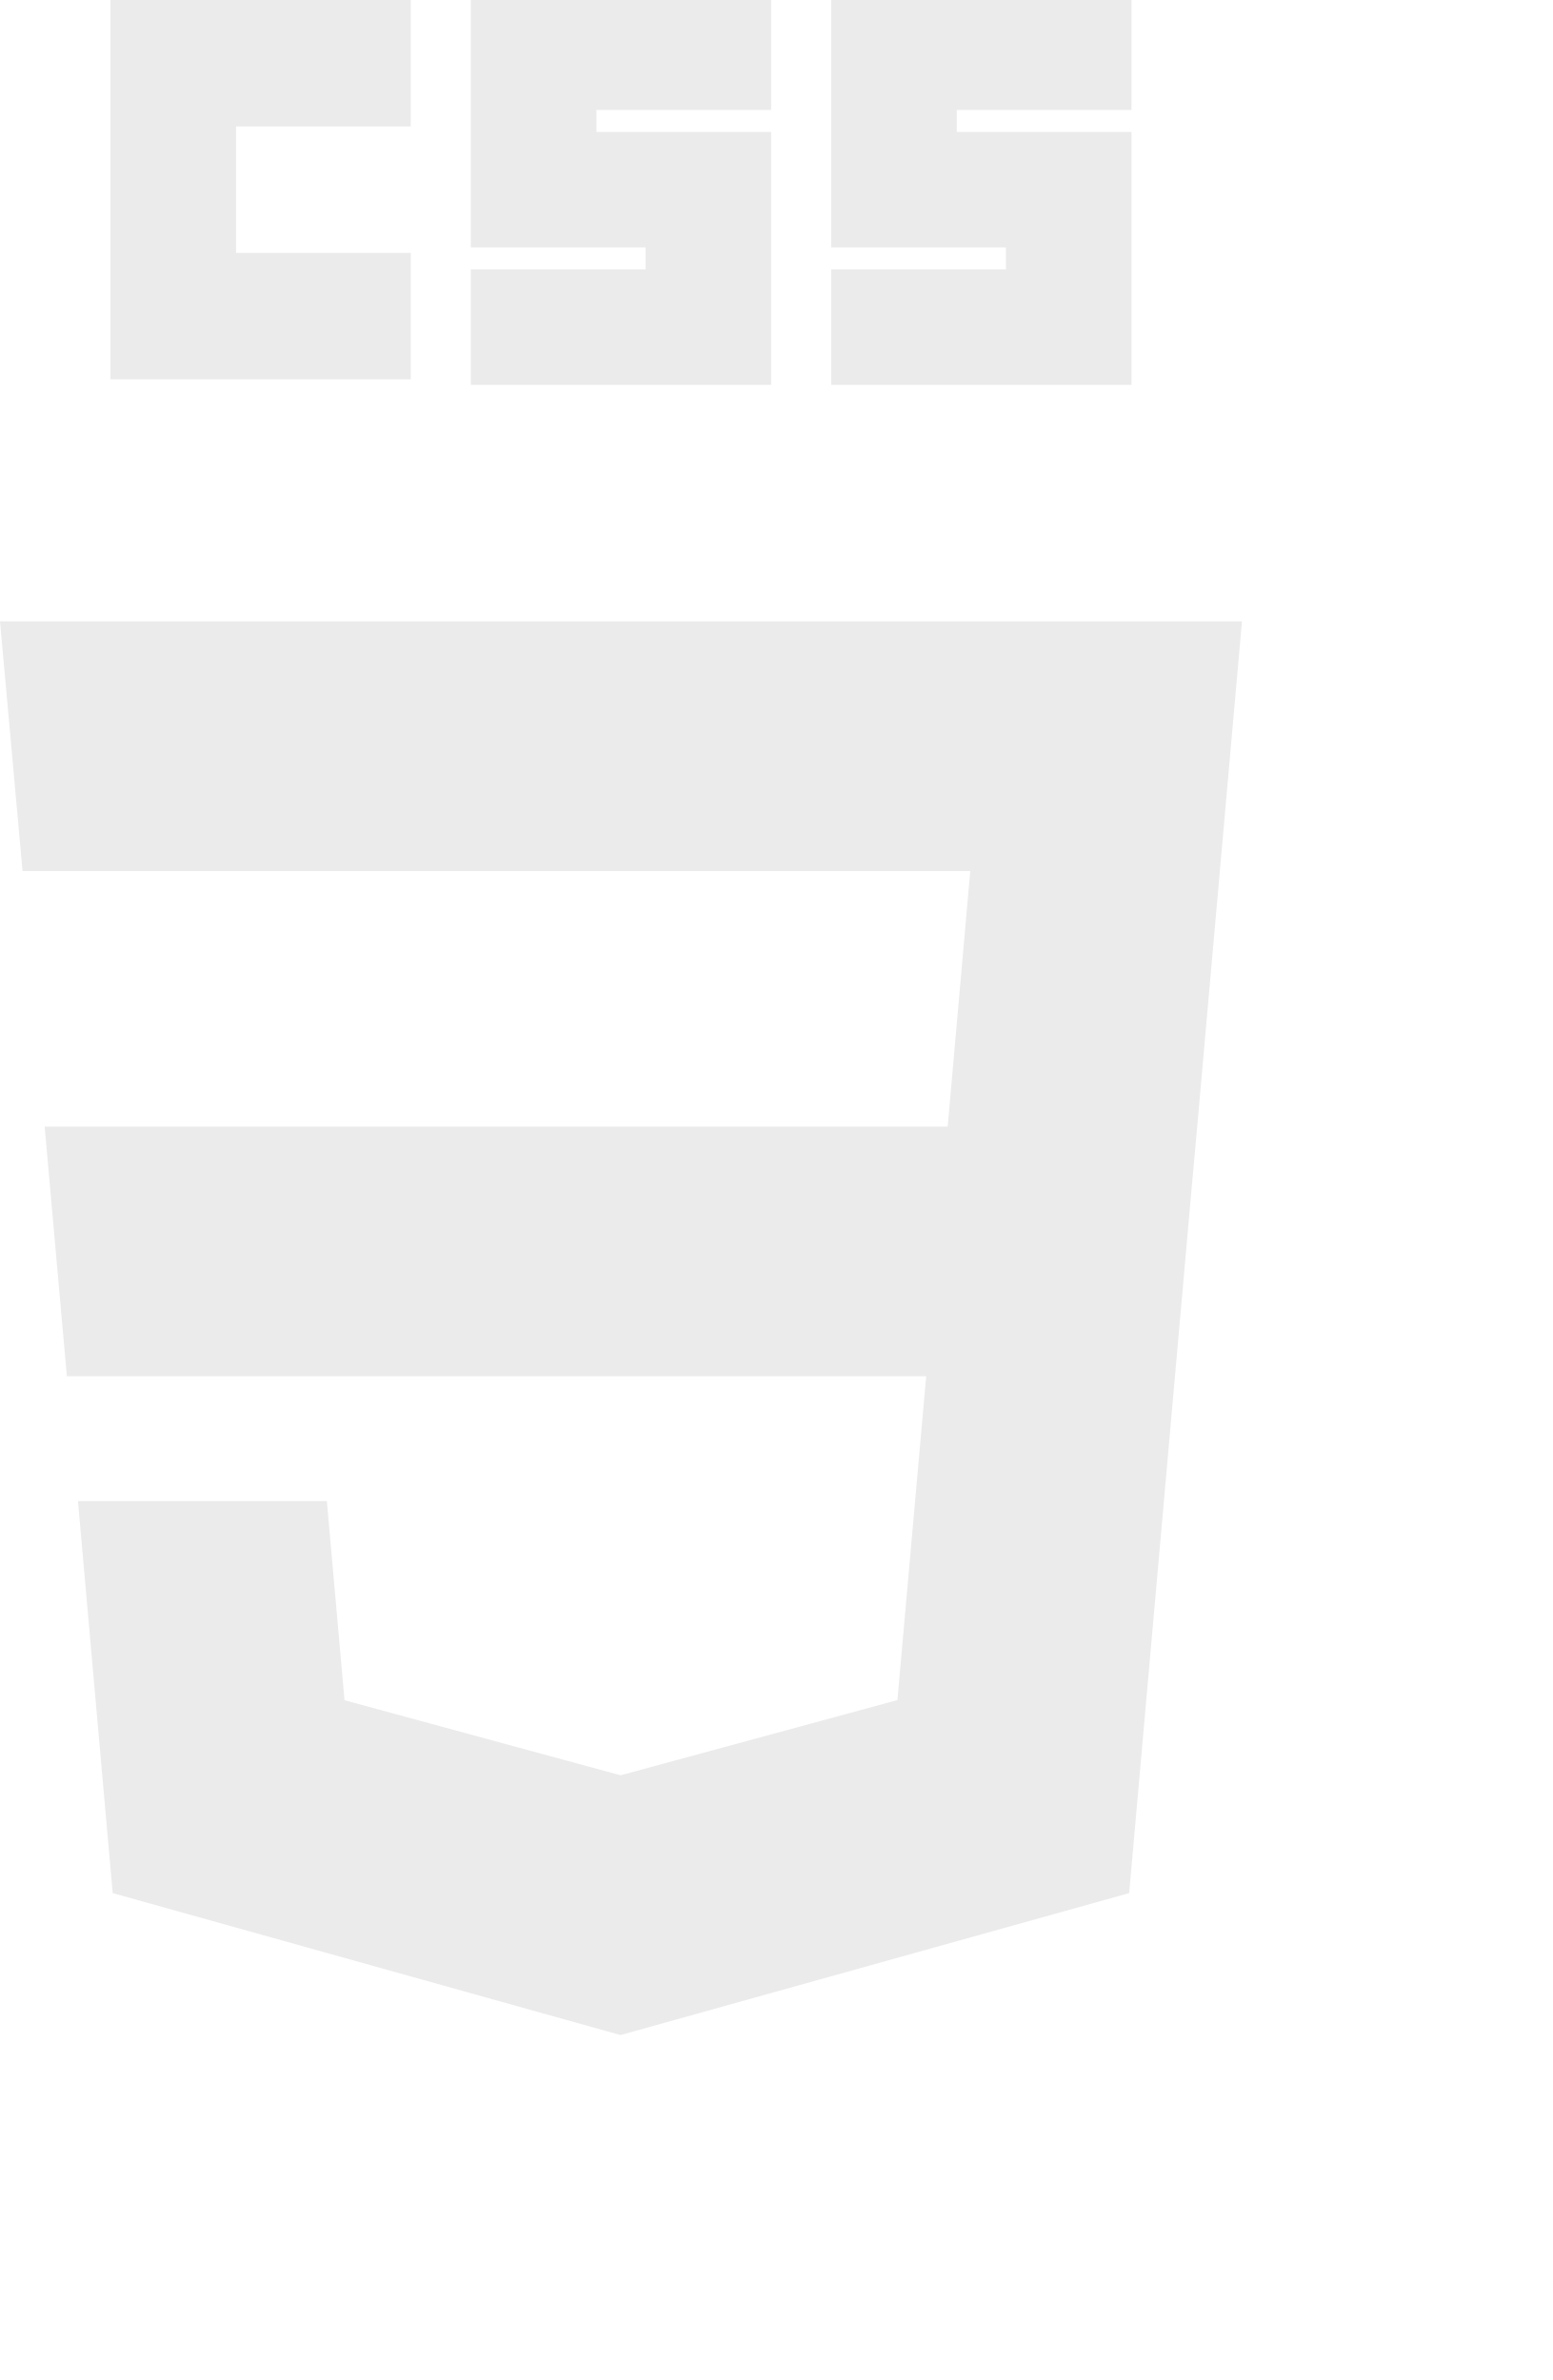
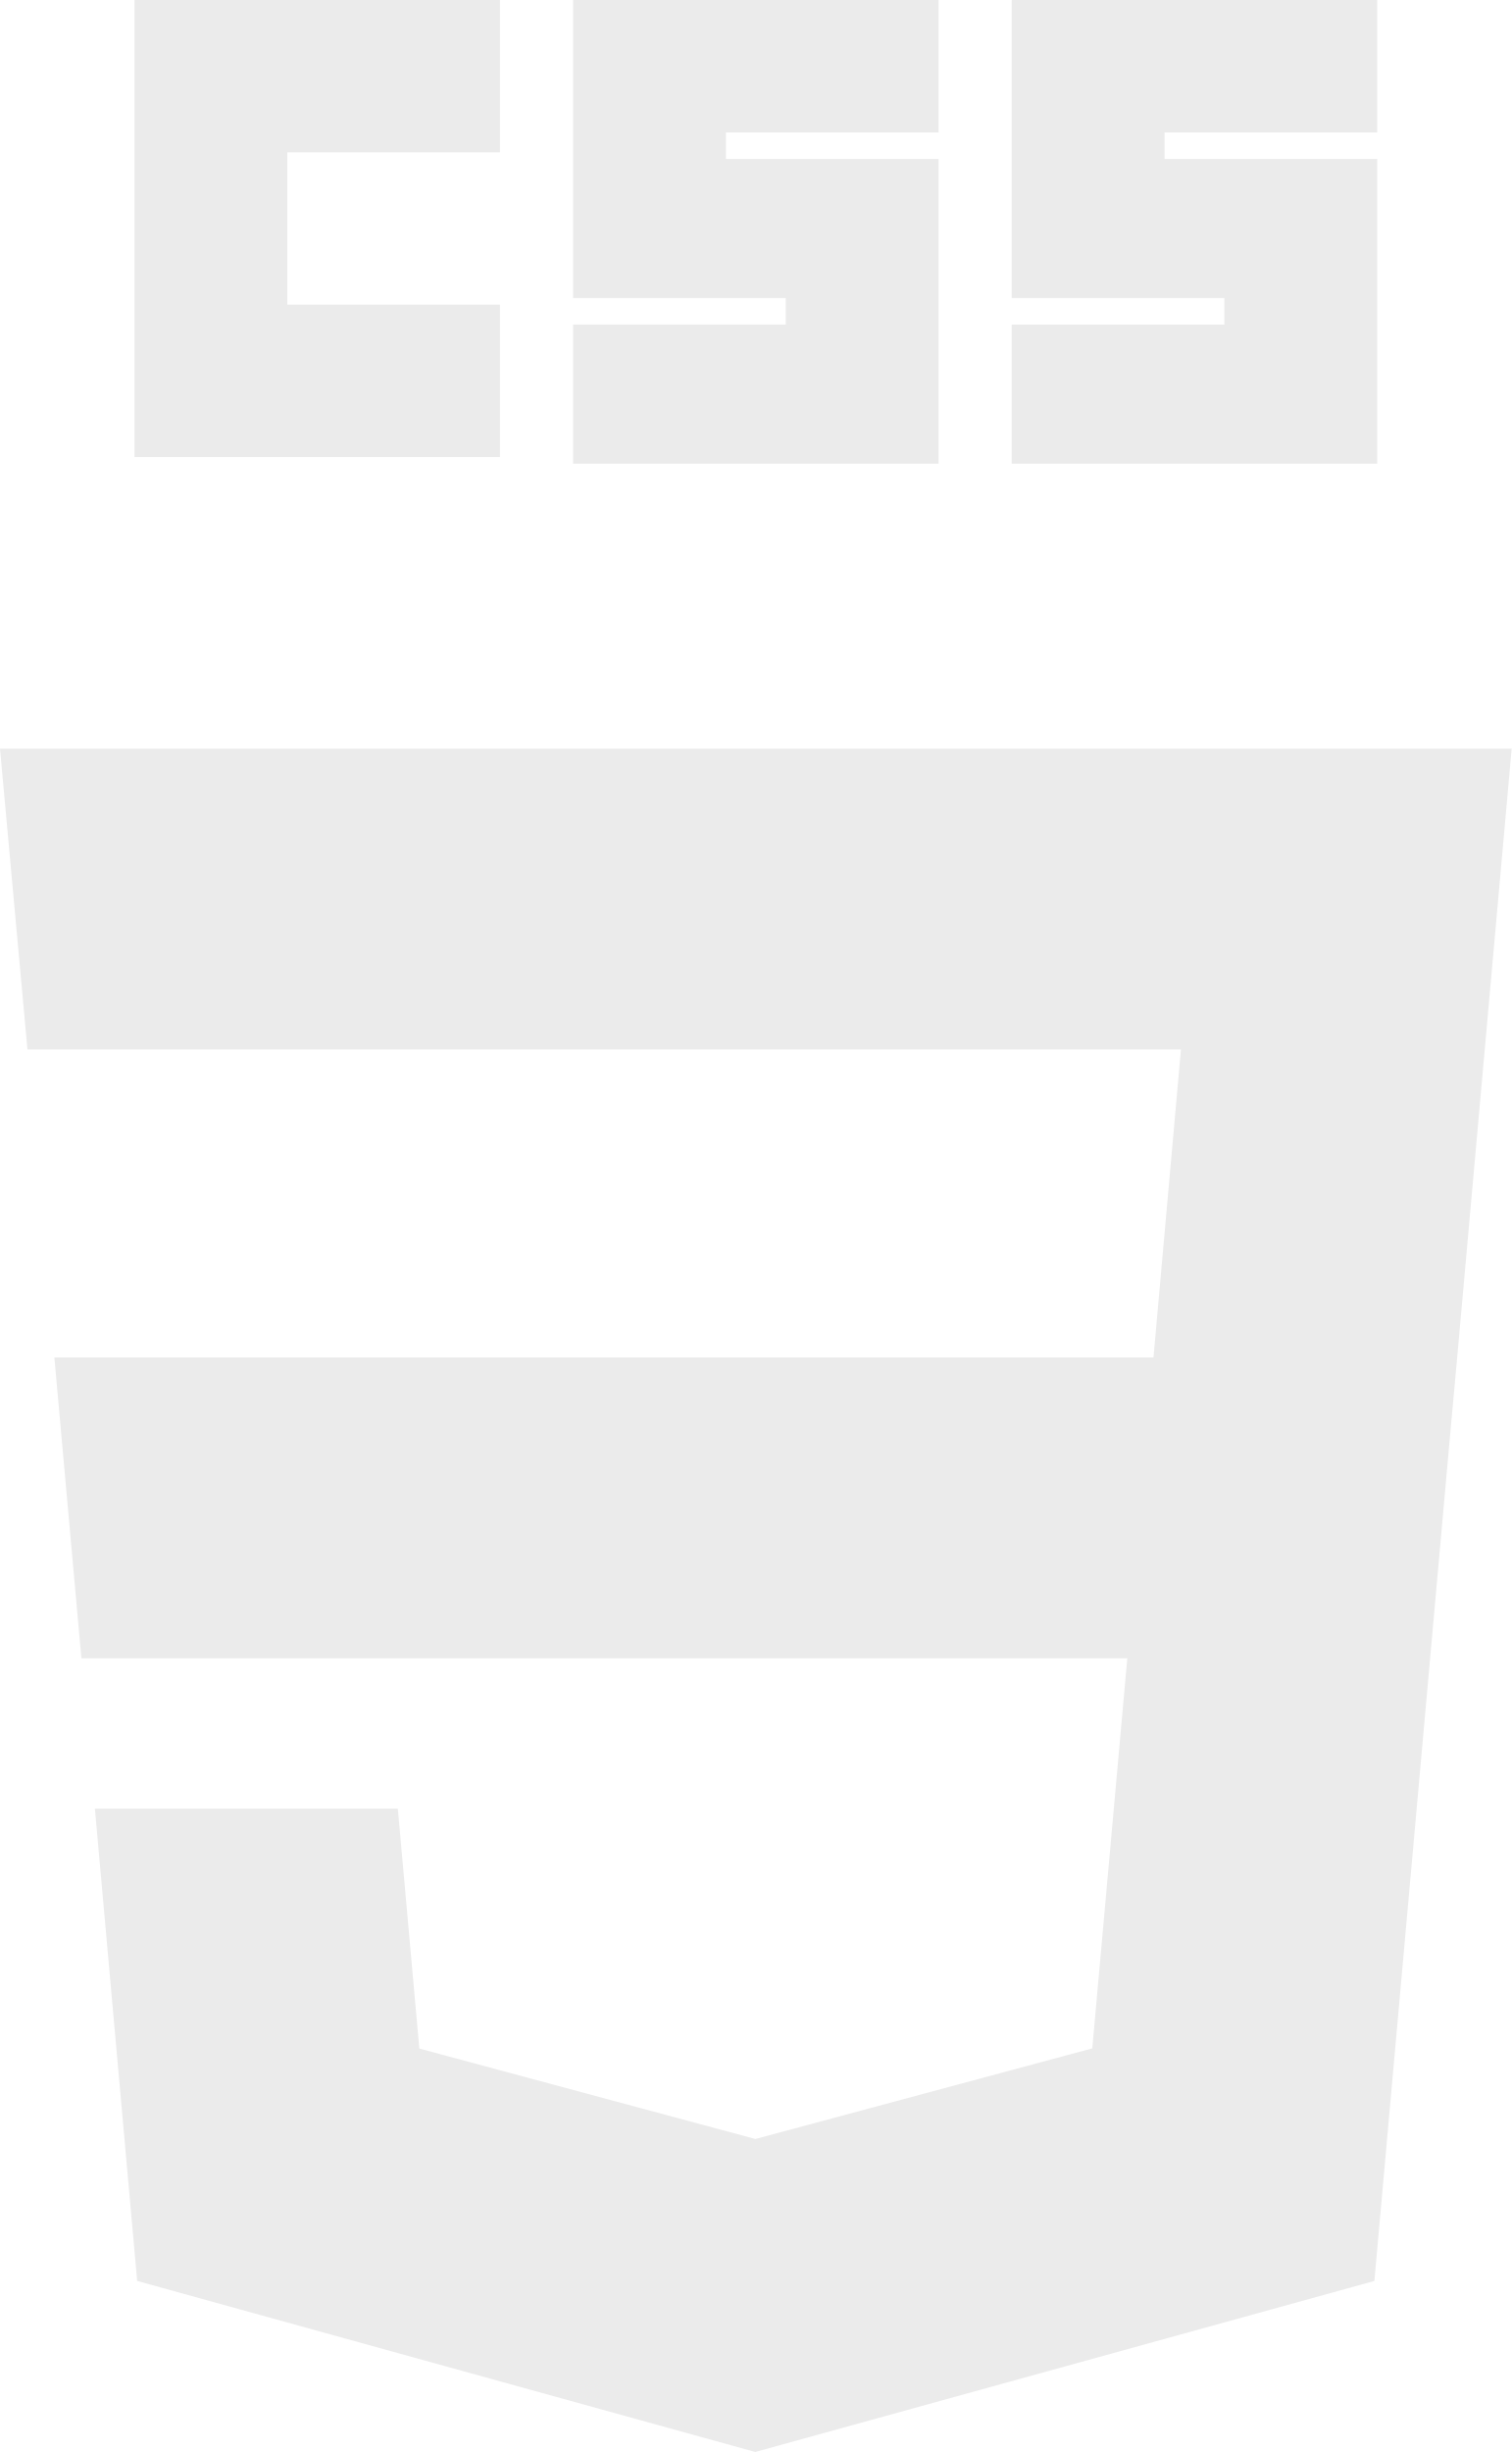
- <svg xmlns="http://www.w3.org/2000/svg" viewBox="0 0 225 345" version="1.1" id="svg6" width="225" height="345">
+ <svg xmlns="http://www.w3.org/2000/svg" viewBox="0 0 185 300" version="1.1" id="svg6" width="185" height="300">
  <defs id="defs10" />
-   <g id="g4826" transform="matrix(0.9217866,0,0,0.9282977,-124.3154,-14.90255)">
+   <g id="g4826" transform="matrix(0.9473918,0,0,0.9440315,-127.7686,-15.15514)">
    <path id="polygon2993" style="fill:#ebebeb;stroke-width:0.858" d="m 134.864,113.082 3.545,38.985 h 94.209 54.797 l -3.548,39.92 h -51.249 -90.732 l 3.493,38.983 h 87.239 47.868 l -4.524,50.559 -43.479,11.734 v 0.003 l -0.036,0.009 -43.416,-11.723 -2.776,-31.091 h -21.097 -18.036 l 5.461,61.21 79.854,22.169 0.181,-0.05 v -0.006 l 79.784,-22.112 0.586,-6.586 9.159,-102.631 0.951,-10.467 7.039,-78.905 h -97.519 -0.135 z" />
    <g id="g4819" transform="translate(116.2595)">
      <path id="path2999" d="M 35.974,16.054 H 83.189 V 35.798 H 55.718 V 55.543 H 83.189 V 75.288 H 35.974 Z" style="fill:#ebebeb;fill-opacity:1;stroke:none;stroke-width:0.858" />
      <path id="path3001" d="m 92.633,16.054 h 47.216 v 17.169 h -27.471 v 3.434 h 27.471 V 76.146 H 92.633 v -18.028 h 27.471 v -3.434 H 92.633 Z" style="fill:#ebebeb;fill-opacity:1;stroke:none;stroke-width:0.858" />
      <path id="path3003" d="m 149.292,16.054 h 47.216 v 17.169 h -27.471 v 3.434 h 27.471 v 39.49 h -47.216 v -18.028 h 27.471 v -3.434 h -27.471 z" style="fill:#ebebeb;fill-opacity:1;stroke:none;stroke-width:0.858" />
    </g>
  </g>
</svg>
